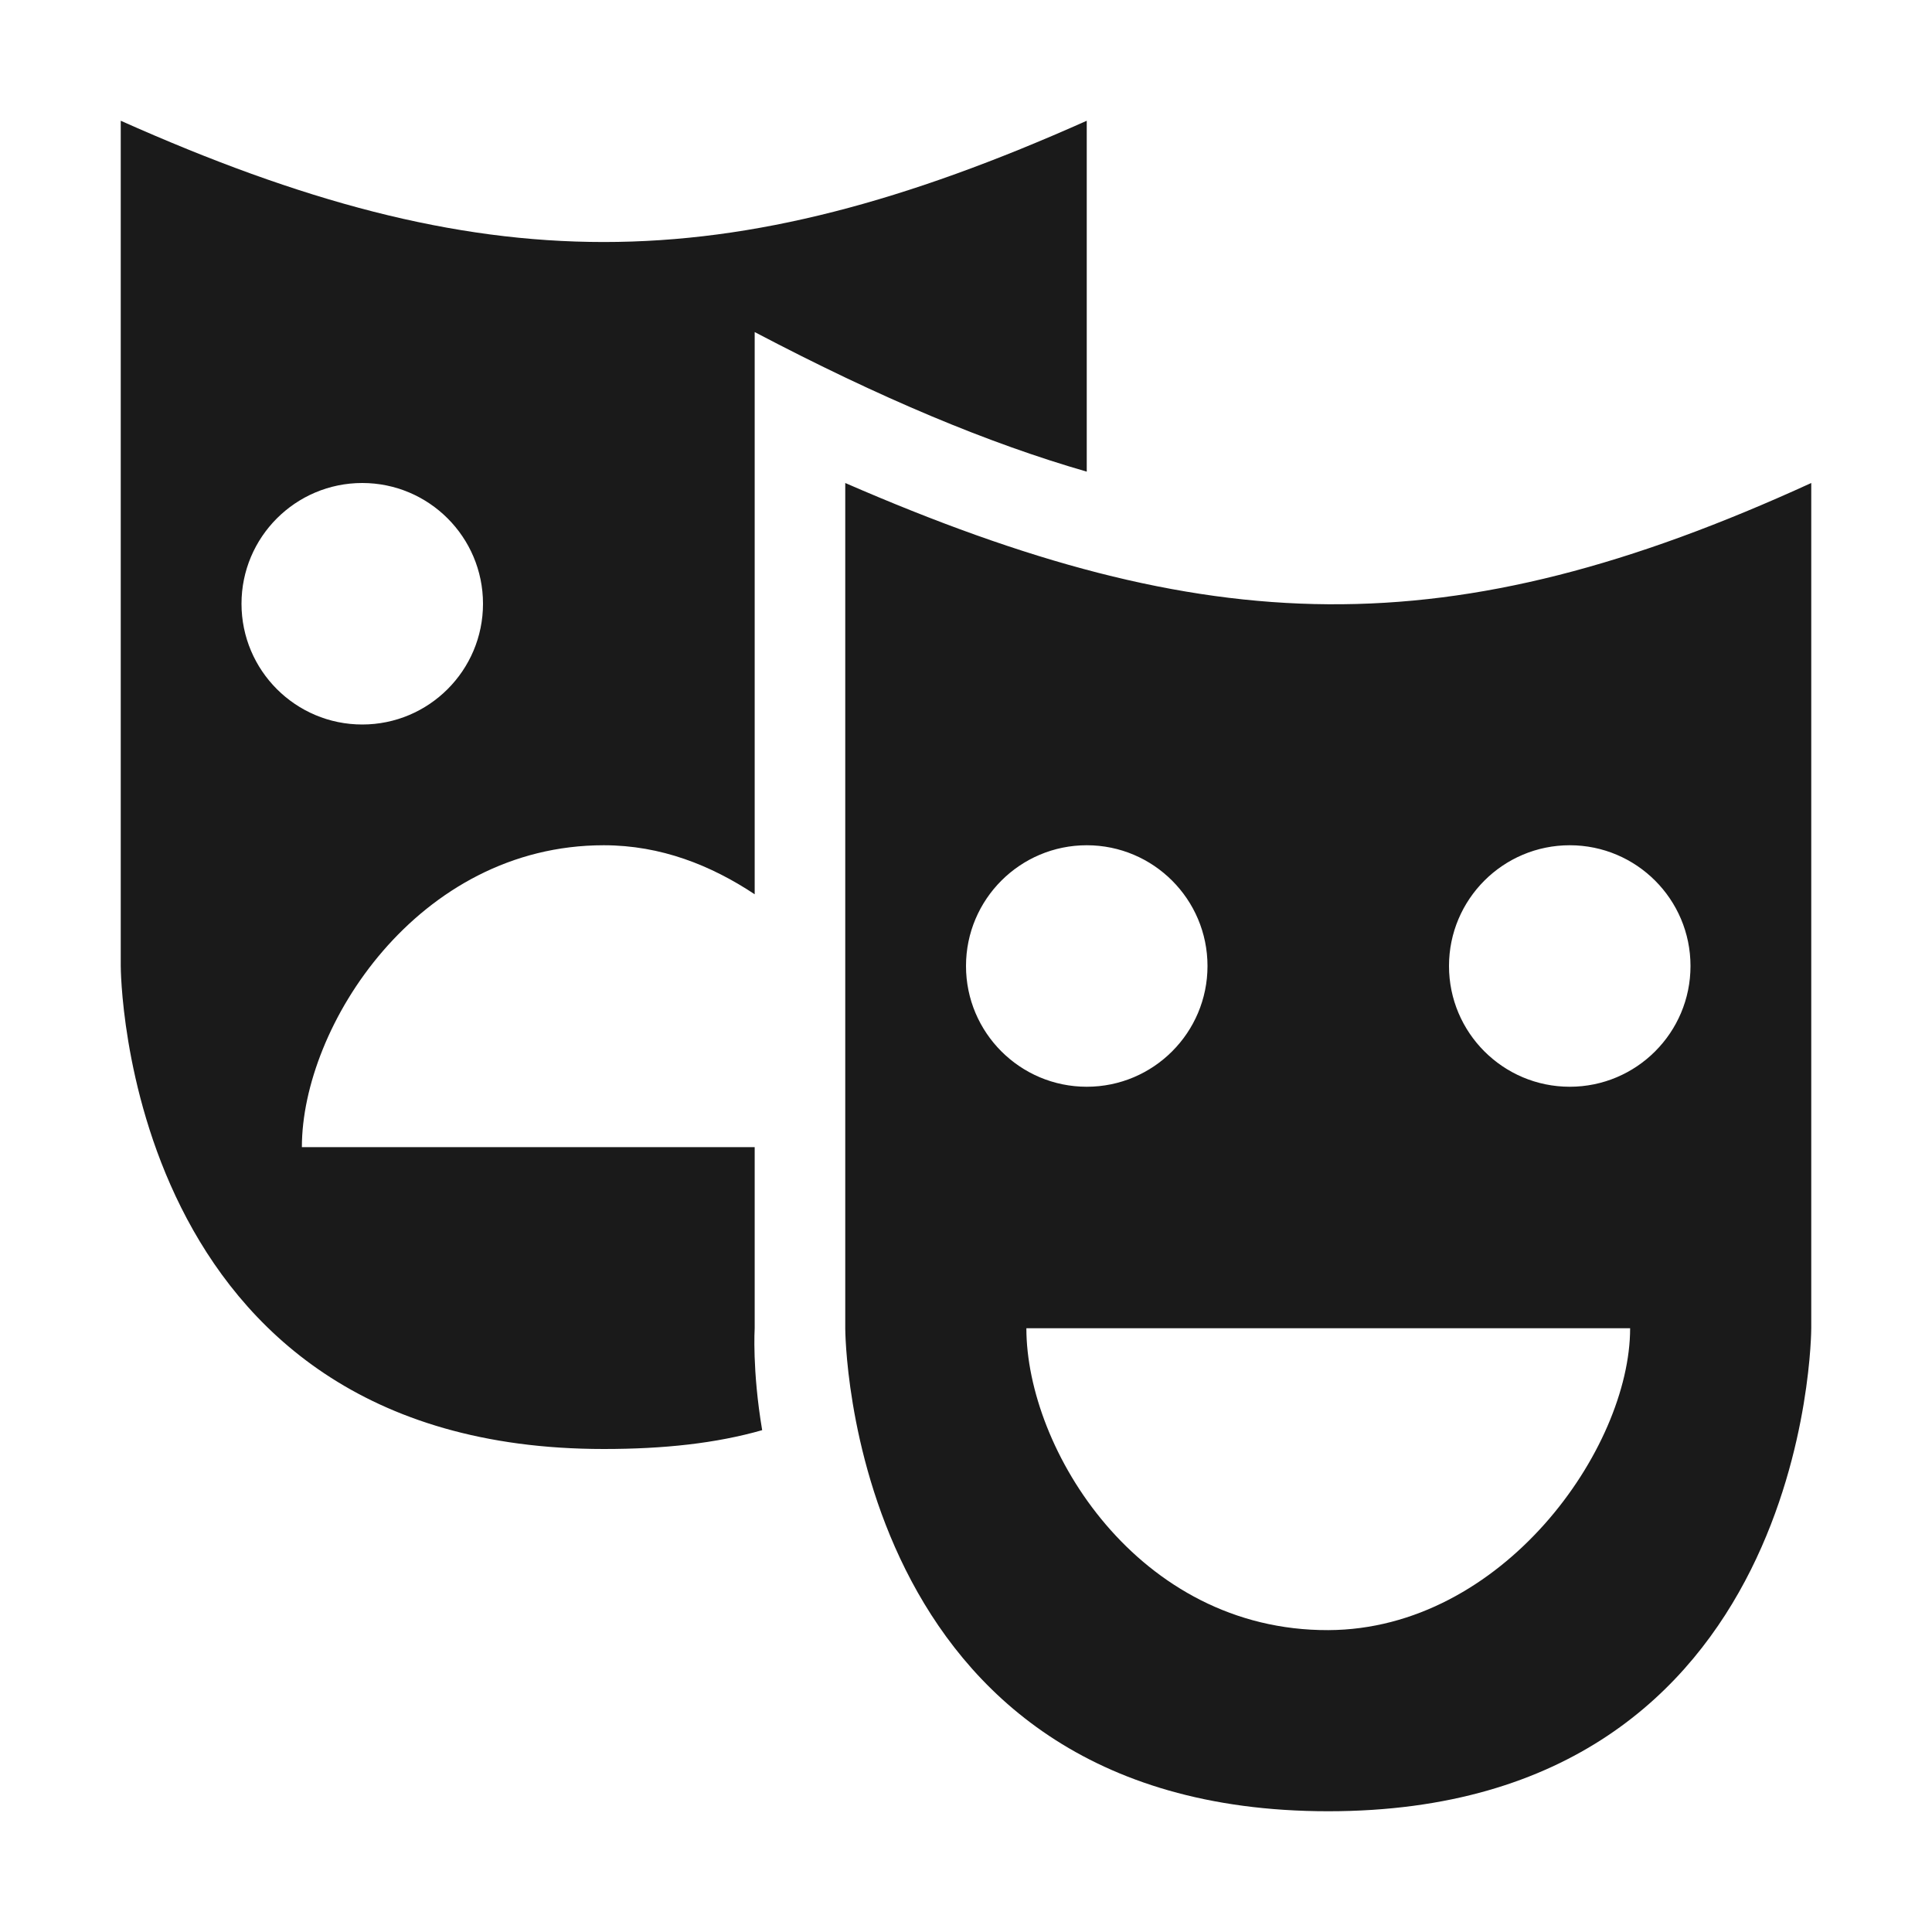
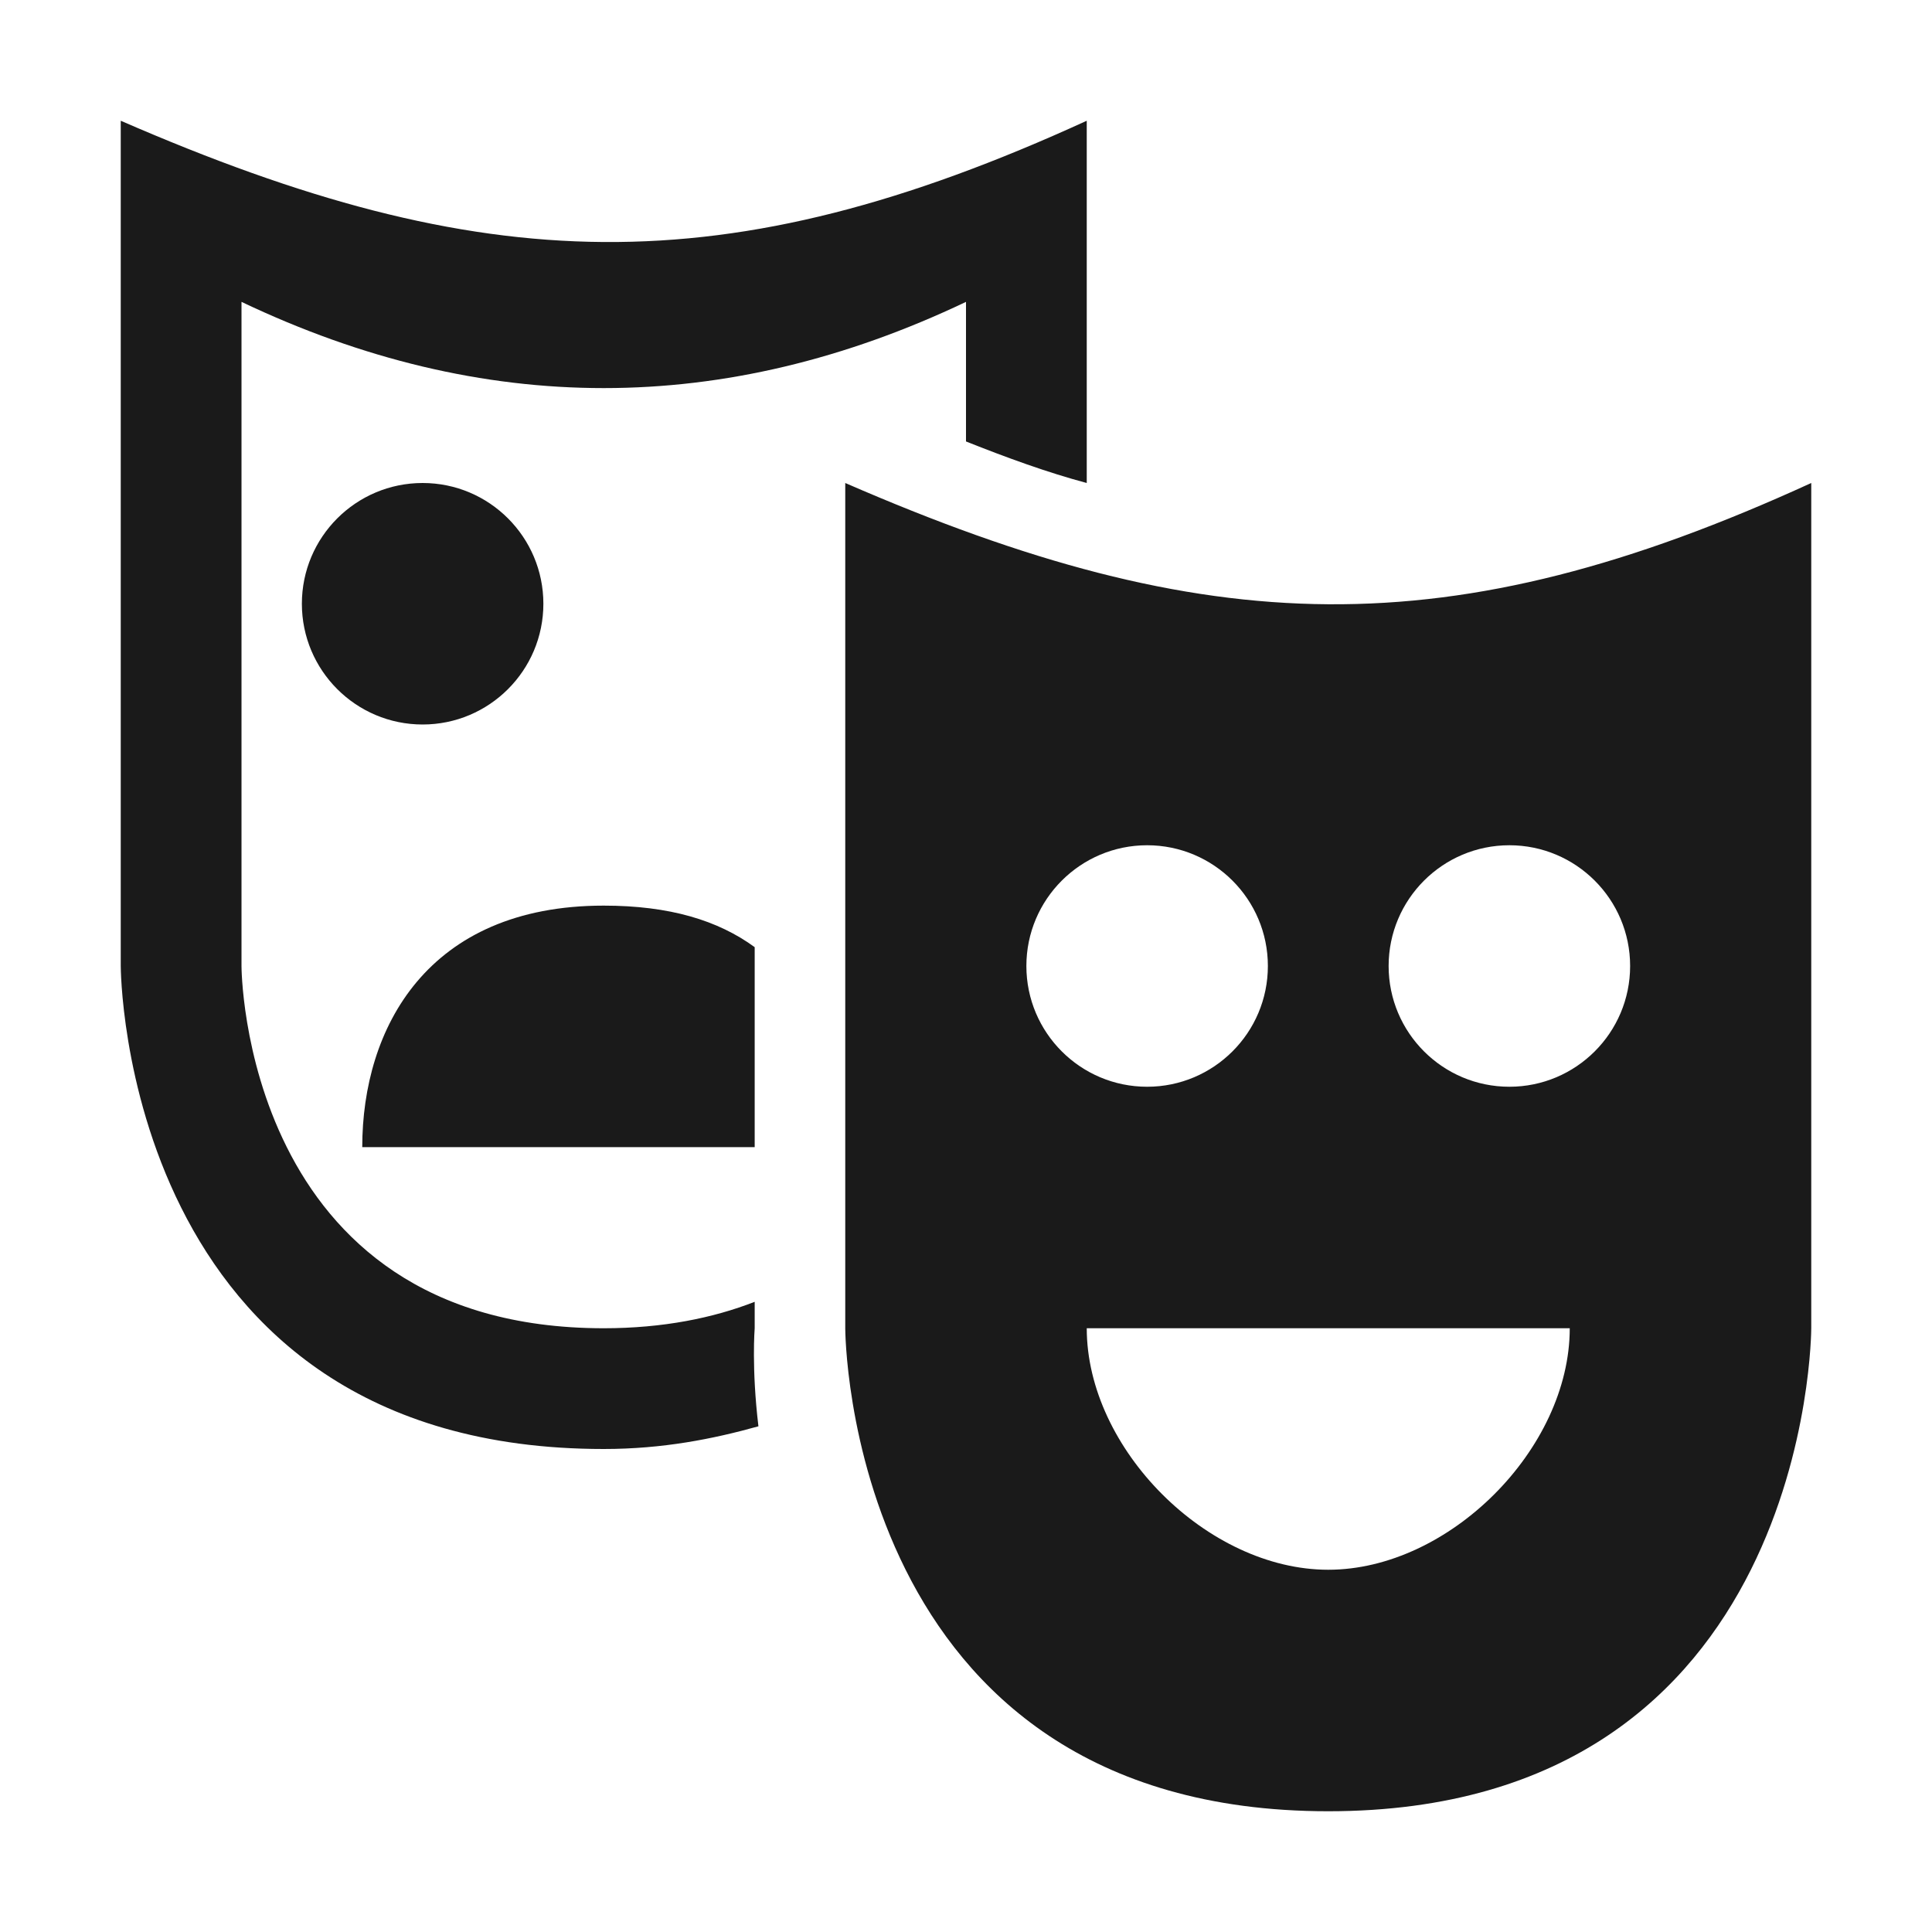
<svg xmlns="http://www.w3.org/2000/svg" version="1.1" width="100%" height="100%" viewBox="0 0 16 16" id="svg2">
  <defs id="defs6" />
  <rect width="16" height="16" x="0" y="0" id="canvas" style="fill:none;stroke:none;visibility:hidden" />
-   <path d="m 1,1 0,7 c 0,0 0,4 4,4 0.5,0 0.93,-0.047 1.312,-0.156 C 6.228,11.346 6.25,11 6.25,11 l 0,-1.5 -3.75,0 C 2.5,8.5 3.458,7 5,7 c 0.474,-1e-7 0.89,0.167 1.25,0.406 L 6.25,2.75 C 7.293,3.298 8.188,3.672 9,3.906 L 9,1 C 6,2.339 4,2.339 1,1 z M 3,4 C 3.552,4 4,4.448 4,5 4,5.552 3.552,6 3,6 2.448,6 2,5.552 2,5 2,4.448 2.448,4 3,4 z m 4,0 0,7 c 0,0 0,4 4,4 4,0 4,-4 4,-4 L 15,4 C 12,5.373 10,5.305 7,4 z M 9,7 C 9.552,7 10,7.448 10,8 10,8.552 9.552,9 9,9 8.448,9 8,8.552 8,8 8,7.448 8.448,7 9,7 z m 4,0 c 0.552,0 1,0.448 1,1 0,0.552 -0.448,1 -1,1 -0.552,0 -1,-0.448 -1,-1 0,-0.552 0.448,-1 1,-1 z m -4.5,4 5,0 c 0,1 -1.059,2.495 -2.5,2.5 C 9.424,13.505 8.5,12 8.5,11 z" id="theatre" style="fill:#1a1a1a;fill-opacity:1;stroke:none" />
+   <path d="m 1,1 0,7 c 0,0 0,4 4,4 0.488,0 0.905,-0.083 1.281,-0.188 C 6.223,11.329 6.25,11 6.25,11 l 0,-0.219 C 5.907,10.915 5.49,11 5,11 2,11 2,8 2,8 L 2,2.5 c 2,0.952 4,0.952 6,0 L 8,3.656 C 8.334,3.789 8.677,3.914 9,4 L 9,1 C 6,2.373 4,2.305 1,1 z m 2.5,3 c -0.552,0 -1,0.448 -1,1 0,0.552 0.448,1 1,1 0.552,0 1,-0.448 1,-1 0,-0.552 -0.448,-1 -1,-1 z M 7,4 7,11 c 0,0 0,4 4,4 4,0 4,-4 4,-4 L 15,4 C 12,5.373 10,5.305 7,4 z m 2.5,3 c 0.552,0 1,0.448 1,1 0,0.552 -0.448,1 -1,1 -0.552,0 -1,-0.448 -1,-1 0,-0.552 0.448,-1 1,-1 z m 3,0 c 0.552,0 1,0.448 1,1 0,0.552 -0.448,1 -1,1 -0.552,0 -1,-0.448 -1,-1 0,-0.552 0.448,-1 1,-1 z M 5,7.5 c -1.462,0 -2,1.017 -2,2 l 3.25,0 0,-1.656 C 5.946,7.622 5.546,7.5 5,7.5 z m 4,3.5 4,0 c 0,1 -1,2 -2,2 -1,0 -2,-1 -2,-2 z" id="theatre" style="fill:#1a1a1a;fill-opacity:1;stroke:none" />
</svg>
